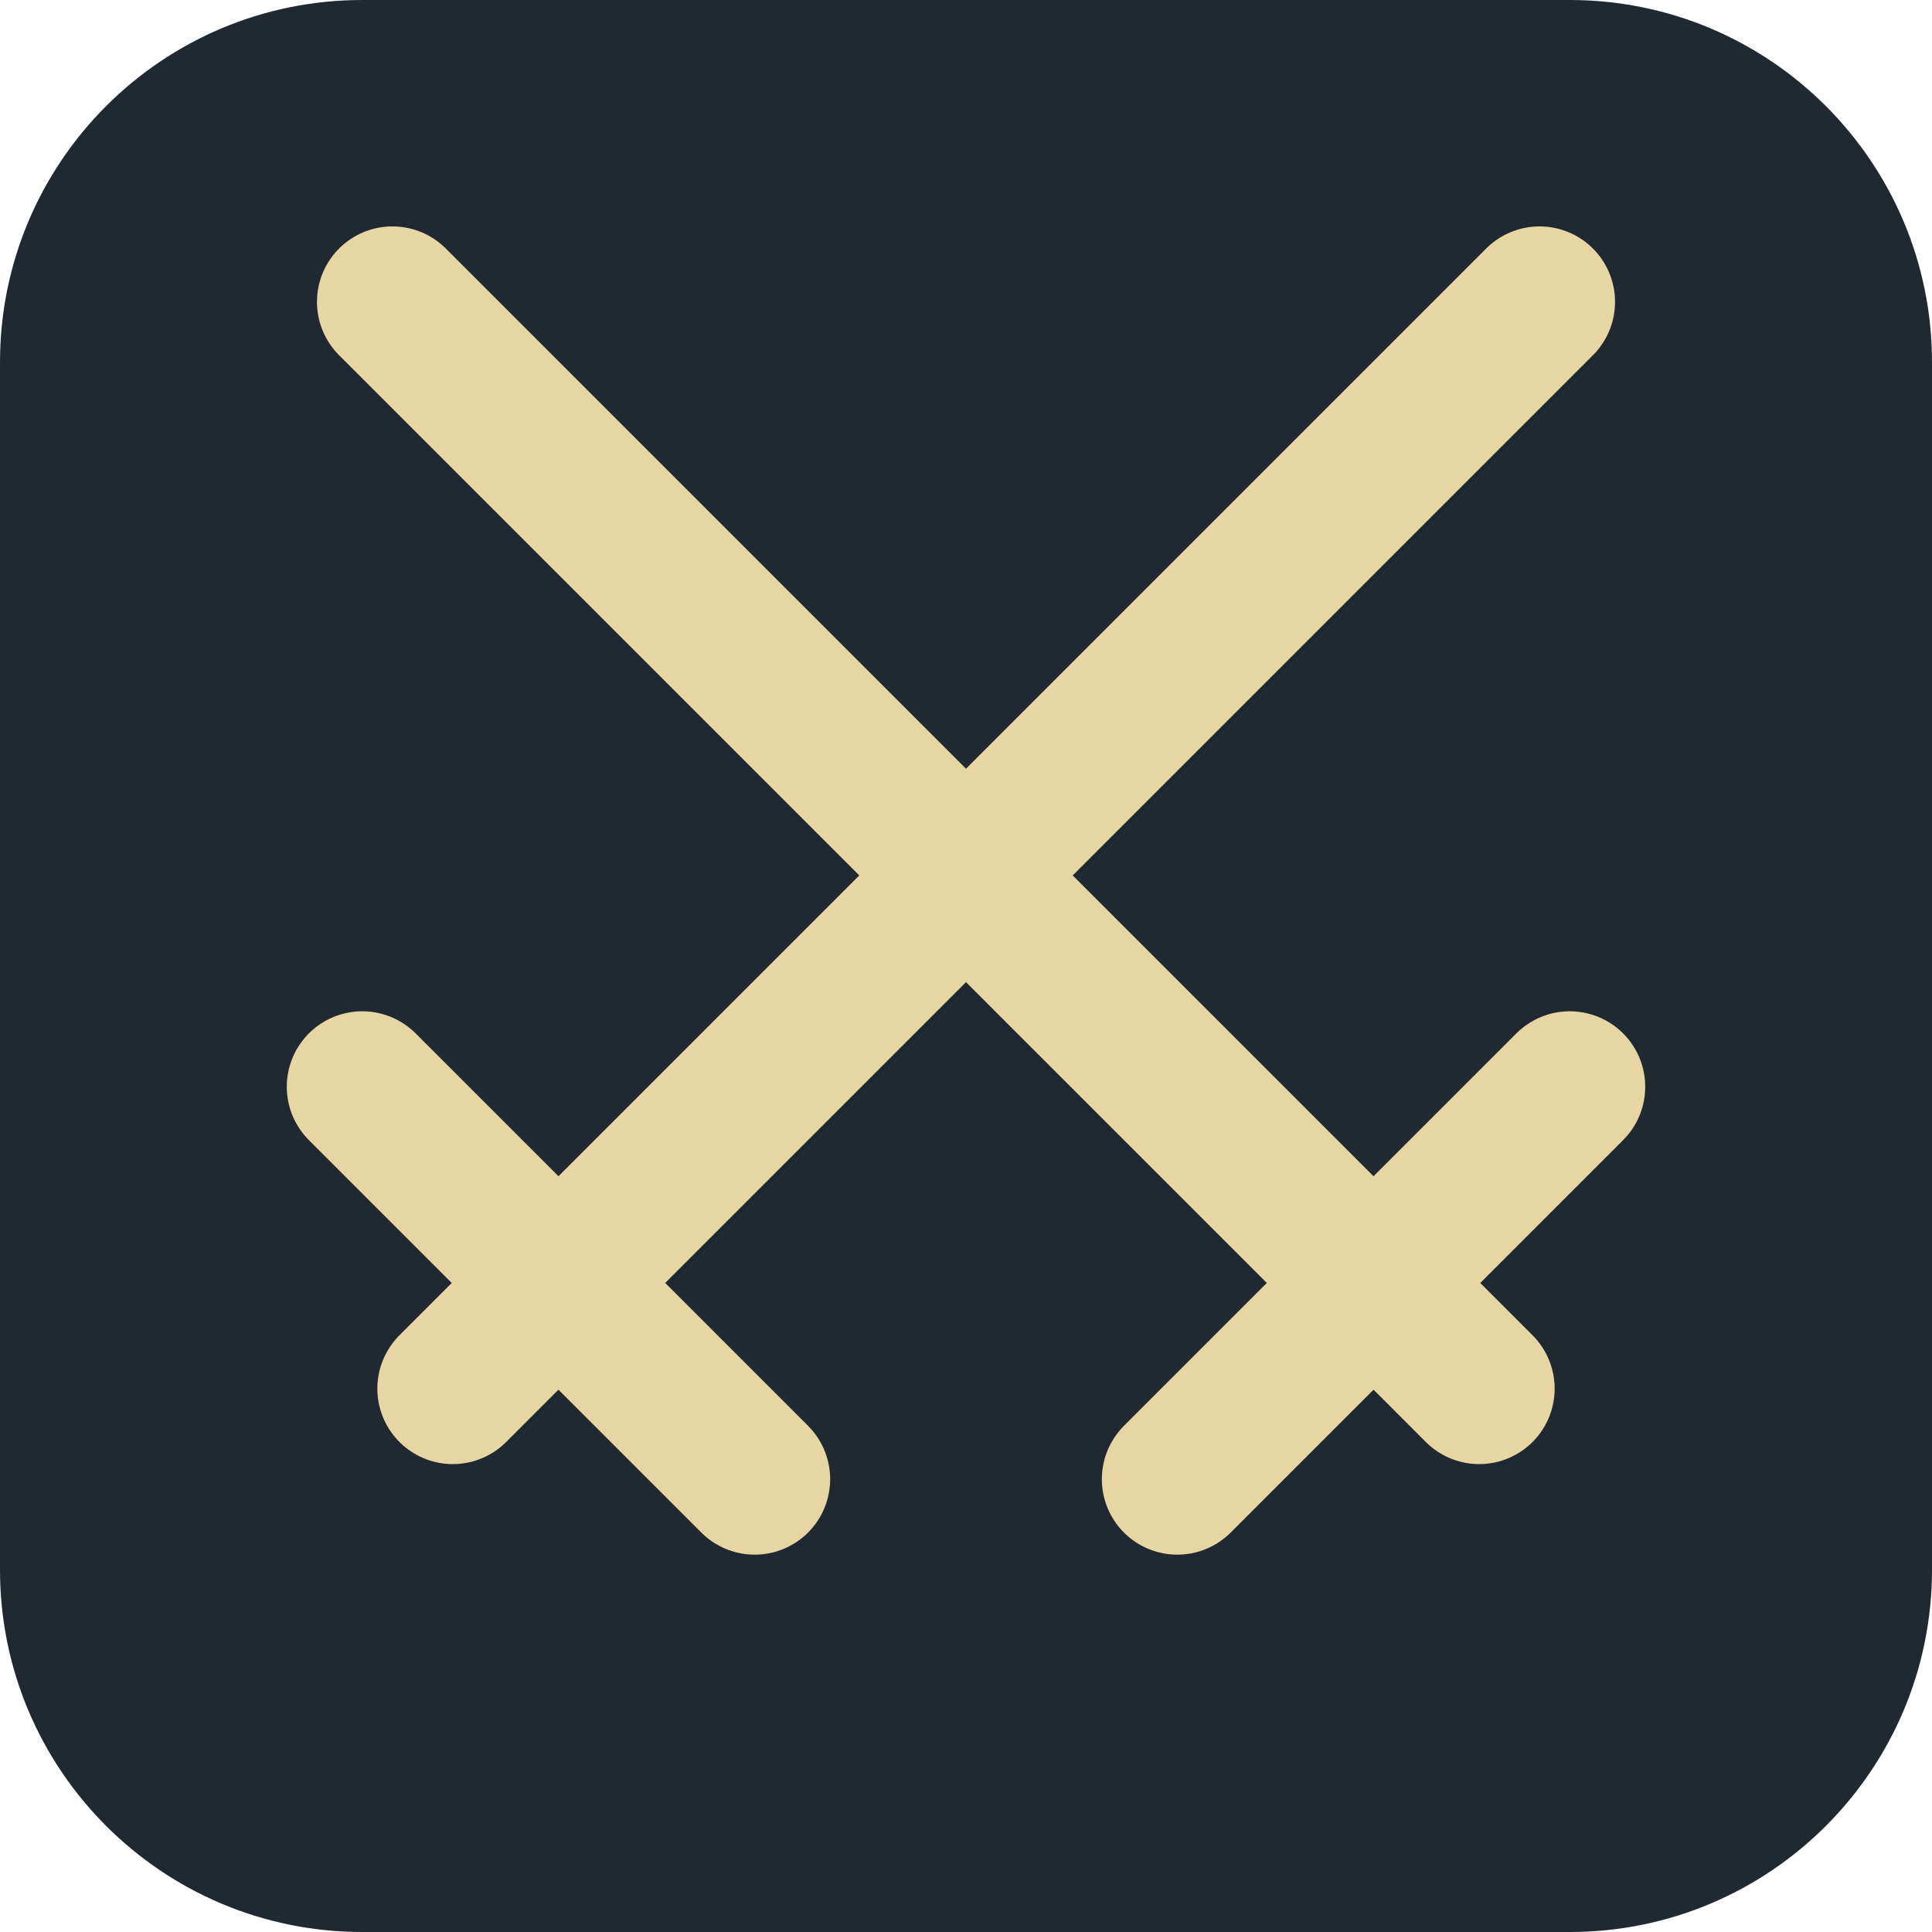
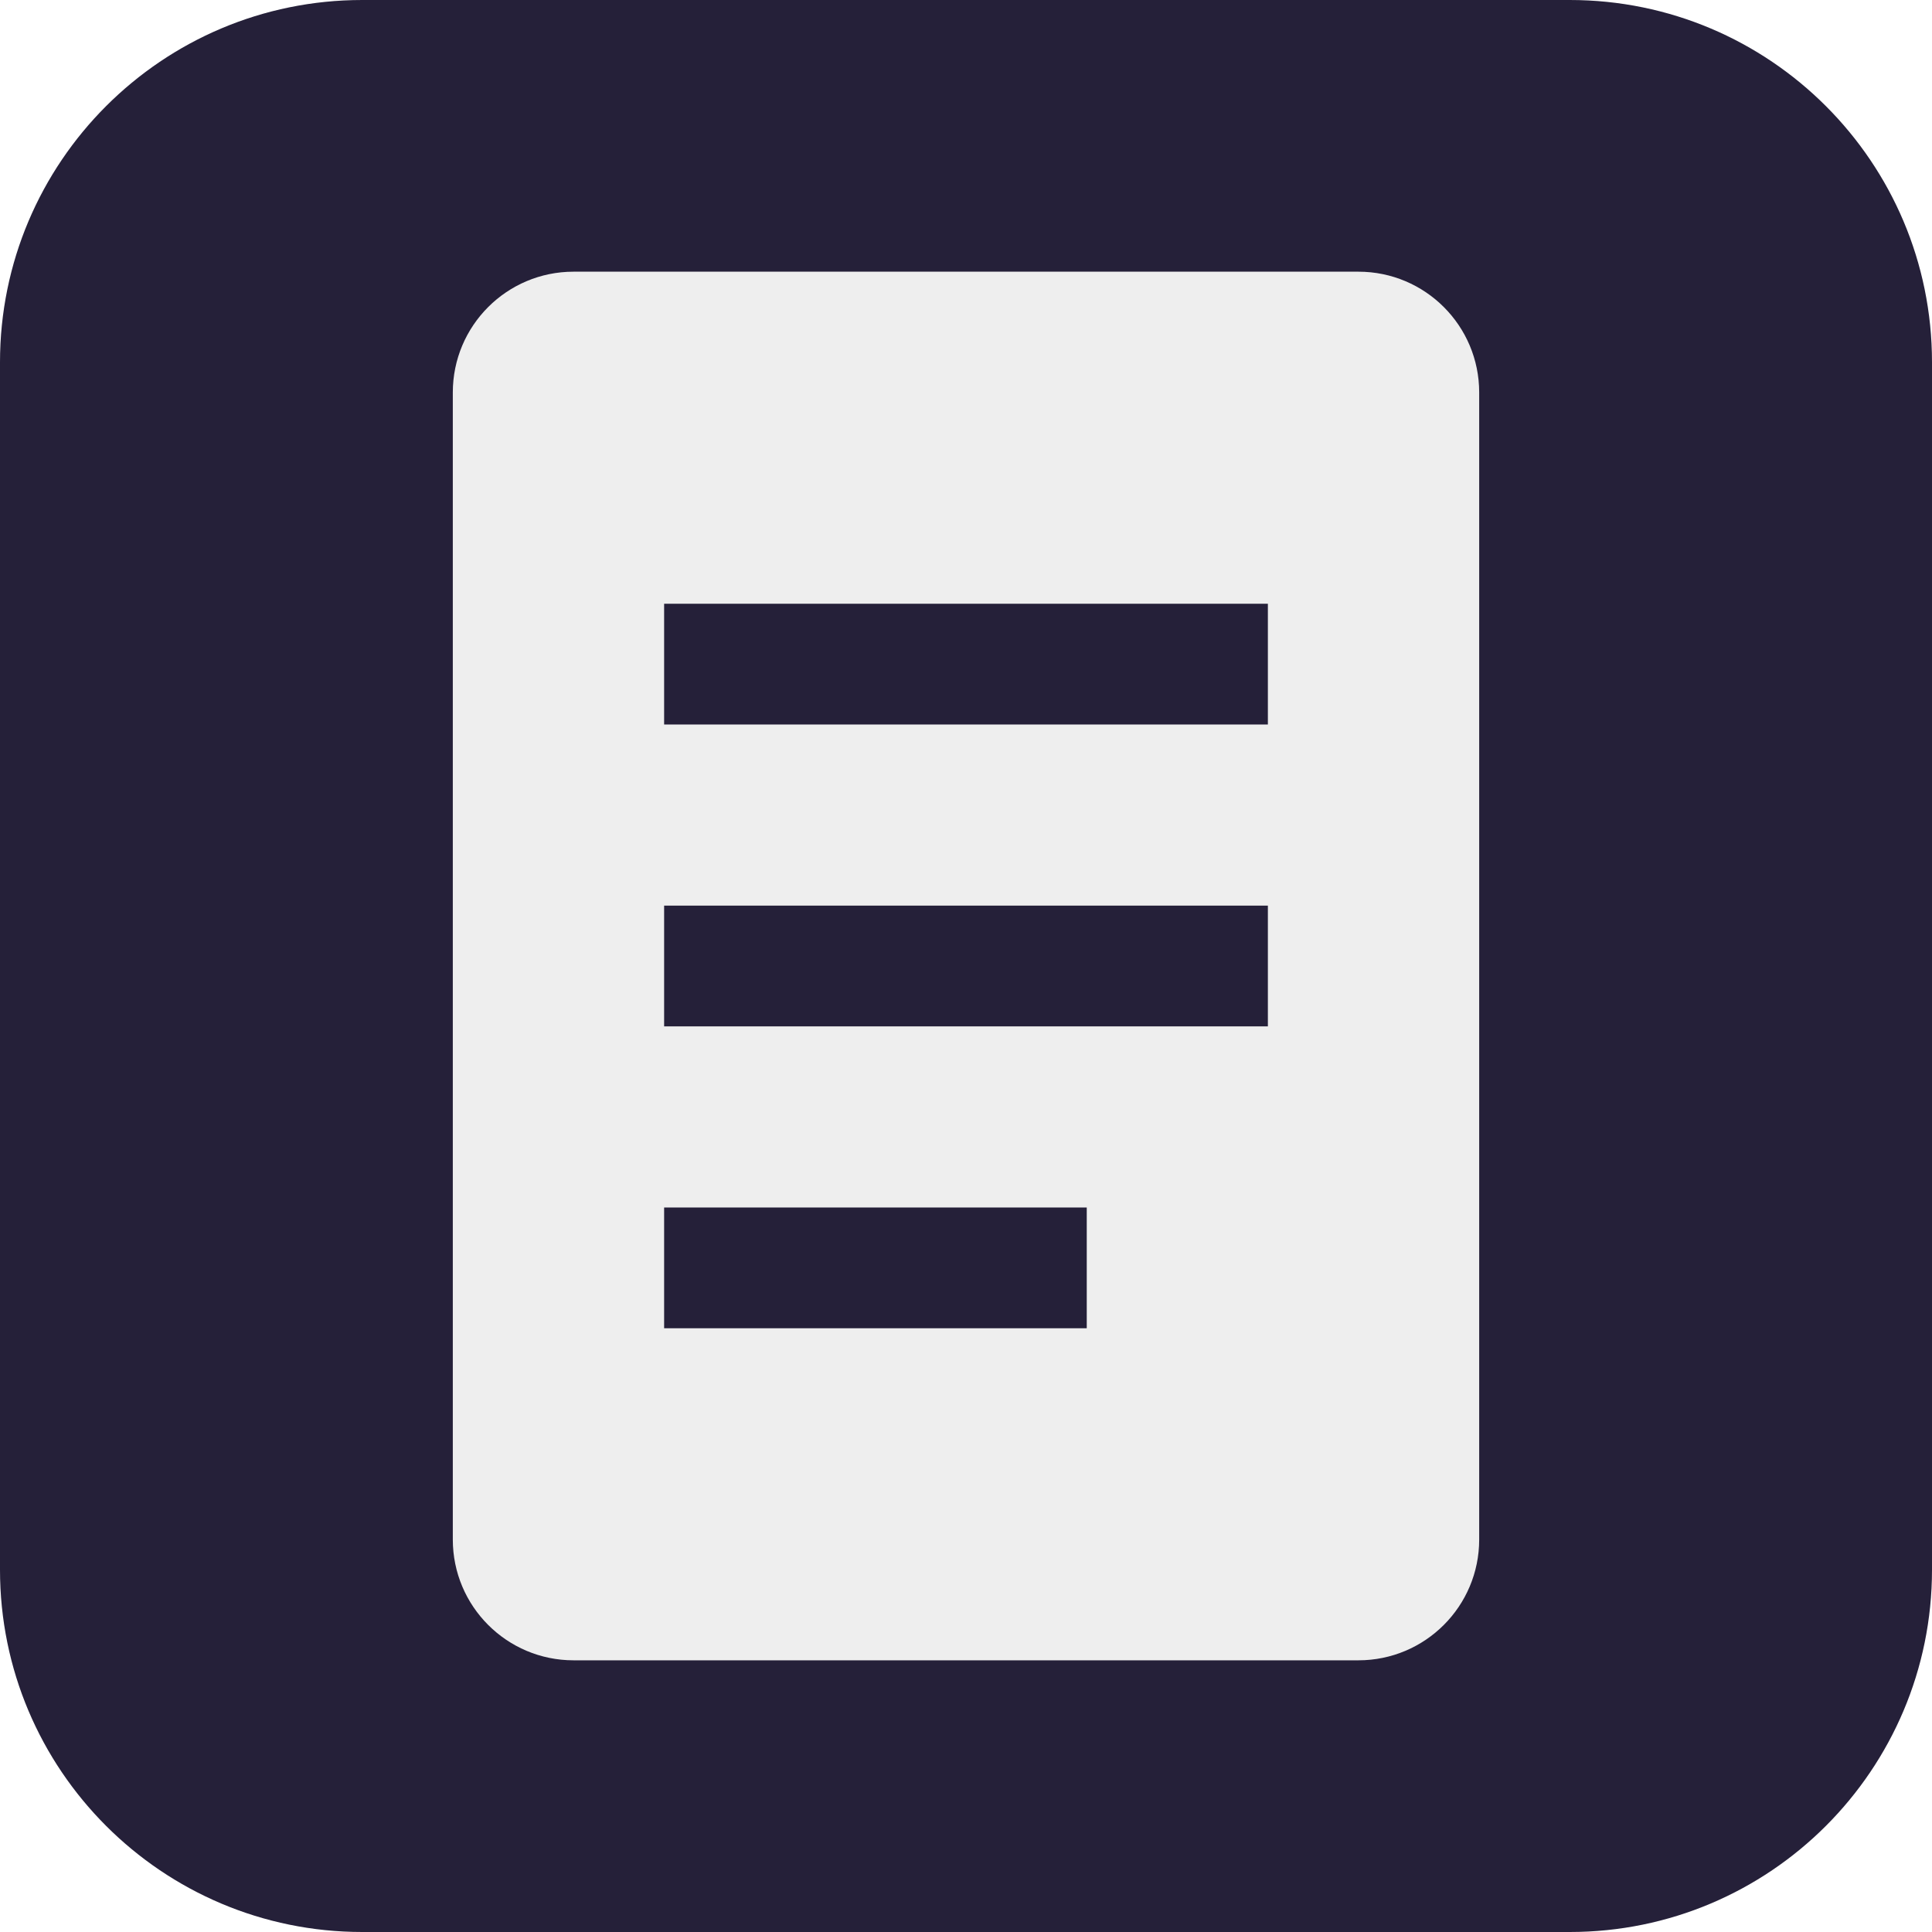
<svg xmlns="http://www.w3.org/2000/svg" viewBox="0 0 64 64">
-   <rect width="64" height="64" rx="12" fill="#202832" />
-   <path d="M13 10L49 46M51 10L15 46M39 49L52 36M12 36L25 49" stroke="#e7d5a4" stroke-width="5" stroke-linecap="round" />
+   <rect width="64" height="64" rx="12" fill="#252039" />
+   <rect x="15" y="9" width="34" height="46" rx="4" fill="#eee" />
+   <path d="M22 22h20M22 32h20M22 42h14" stroke="#252039" stroke-width="4" />
</svg>
